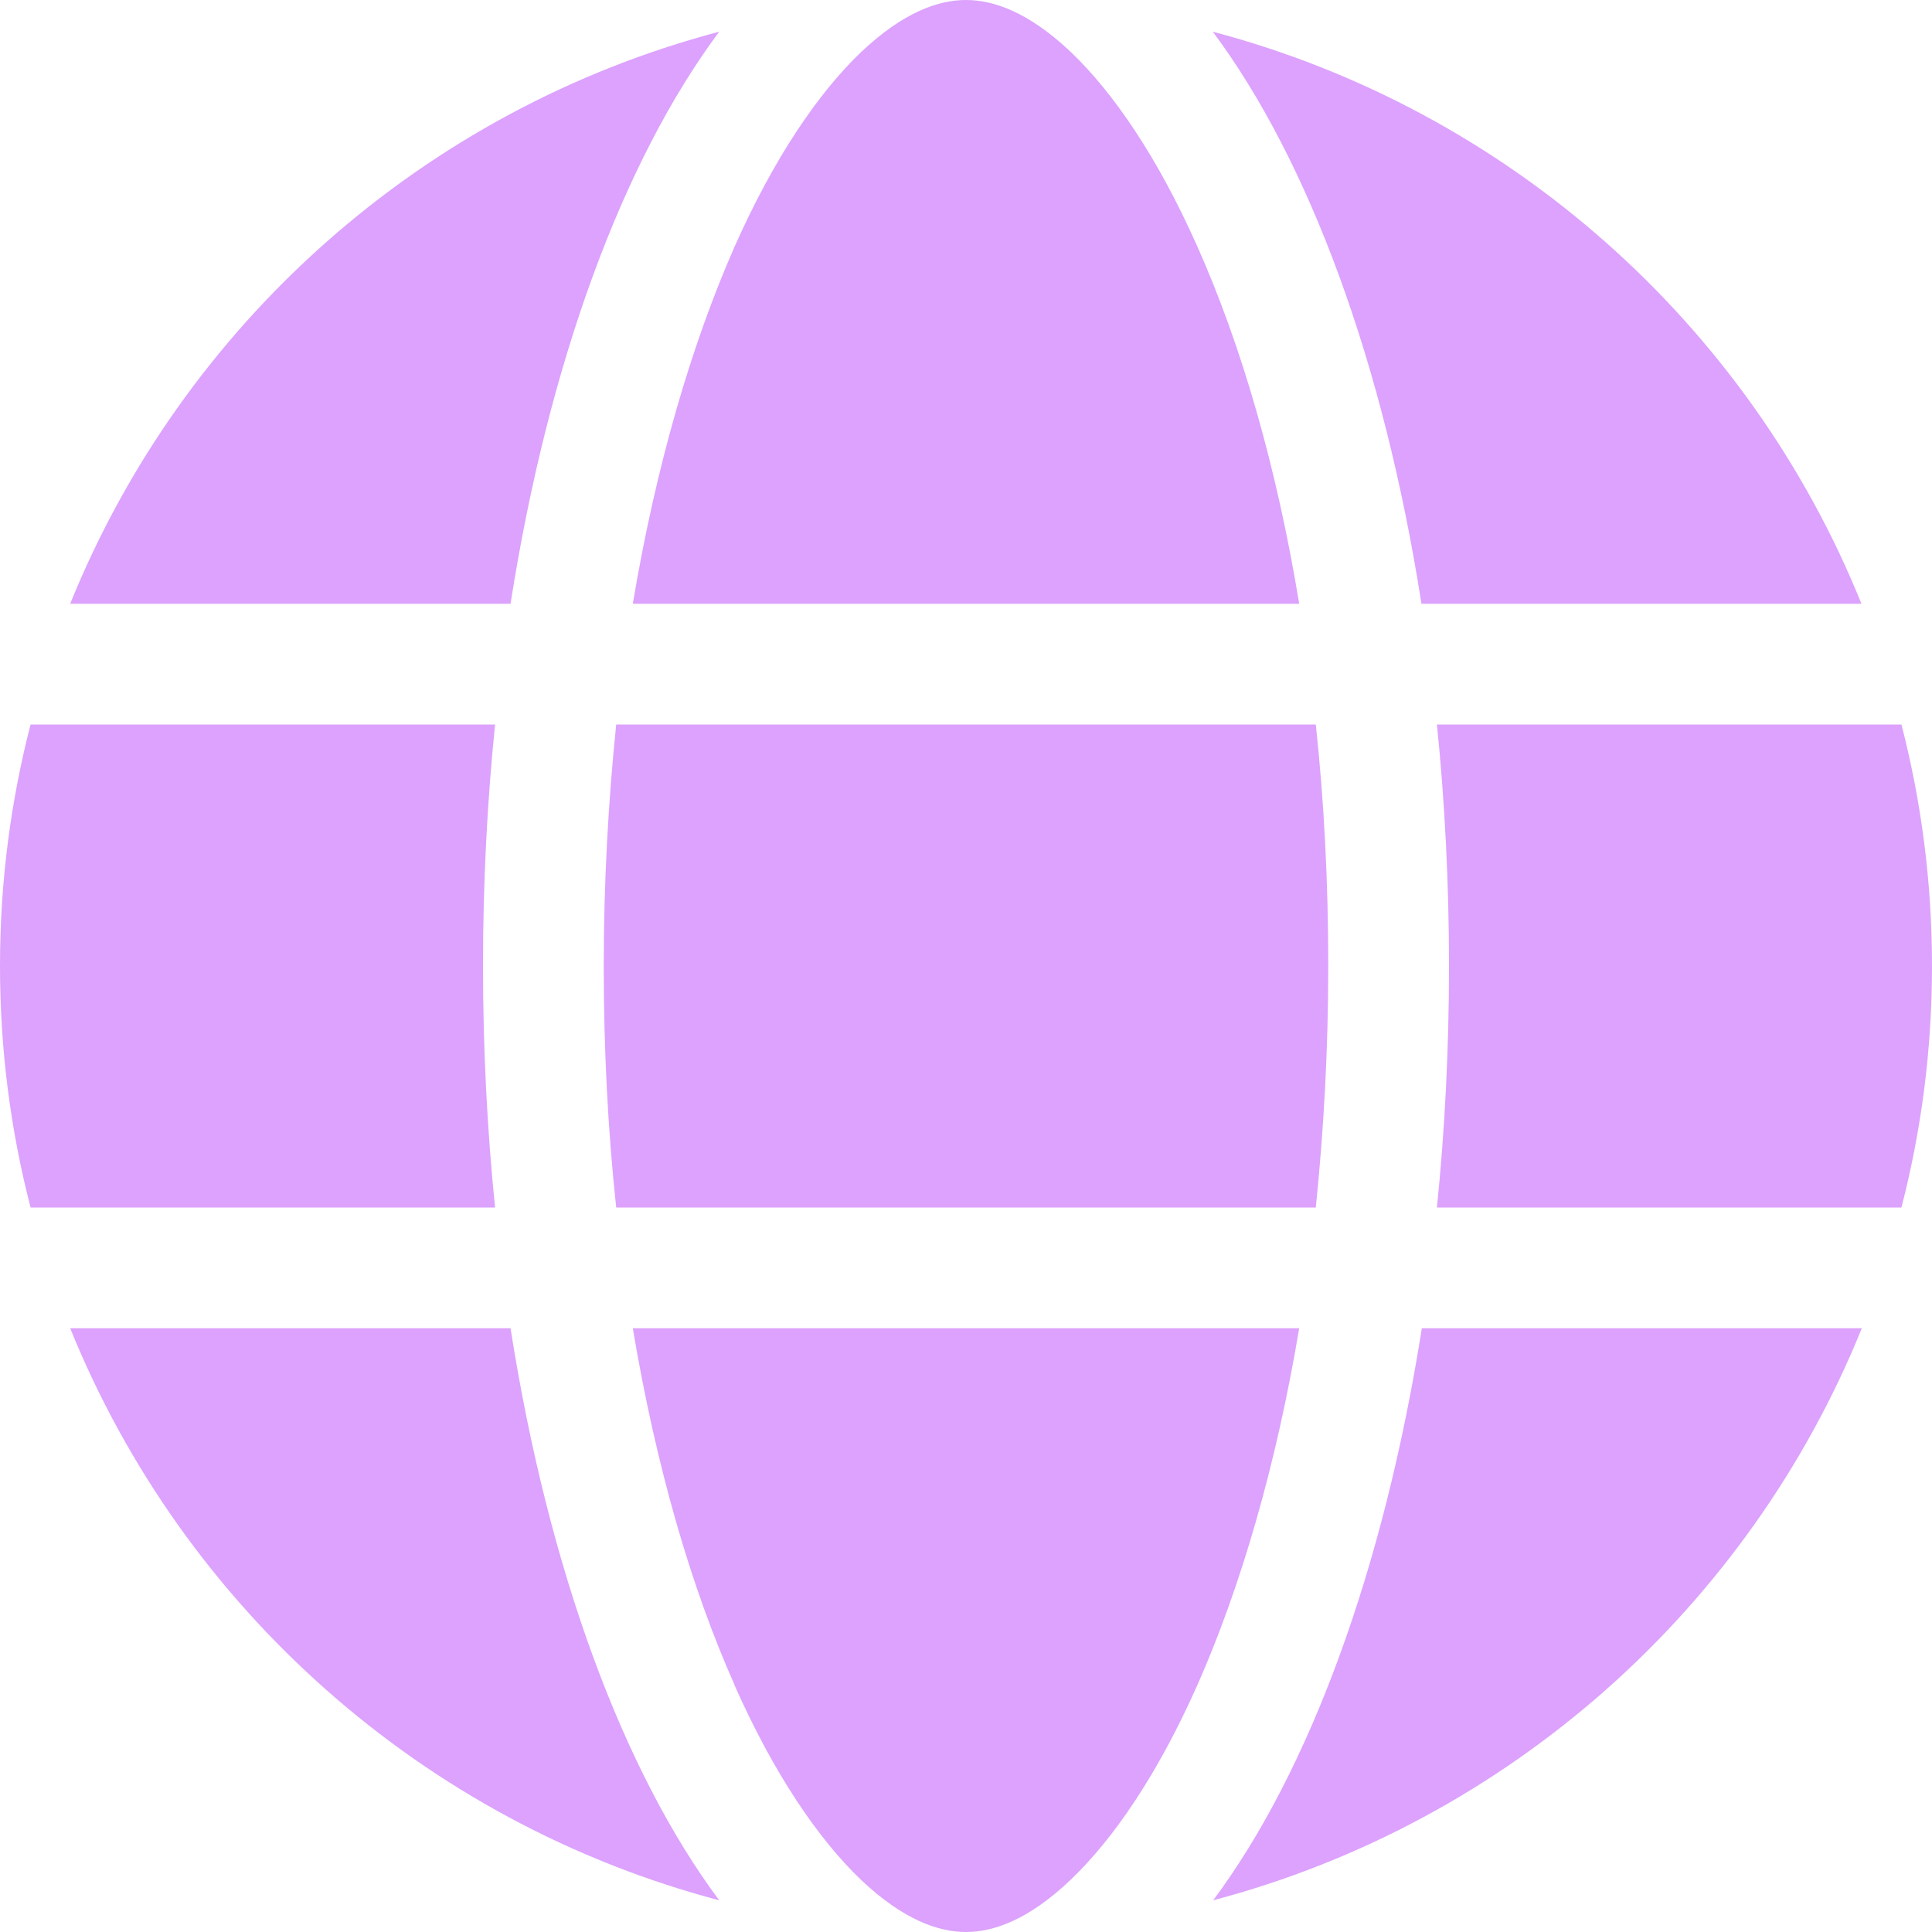
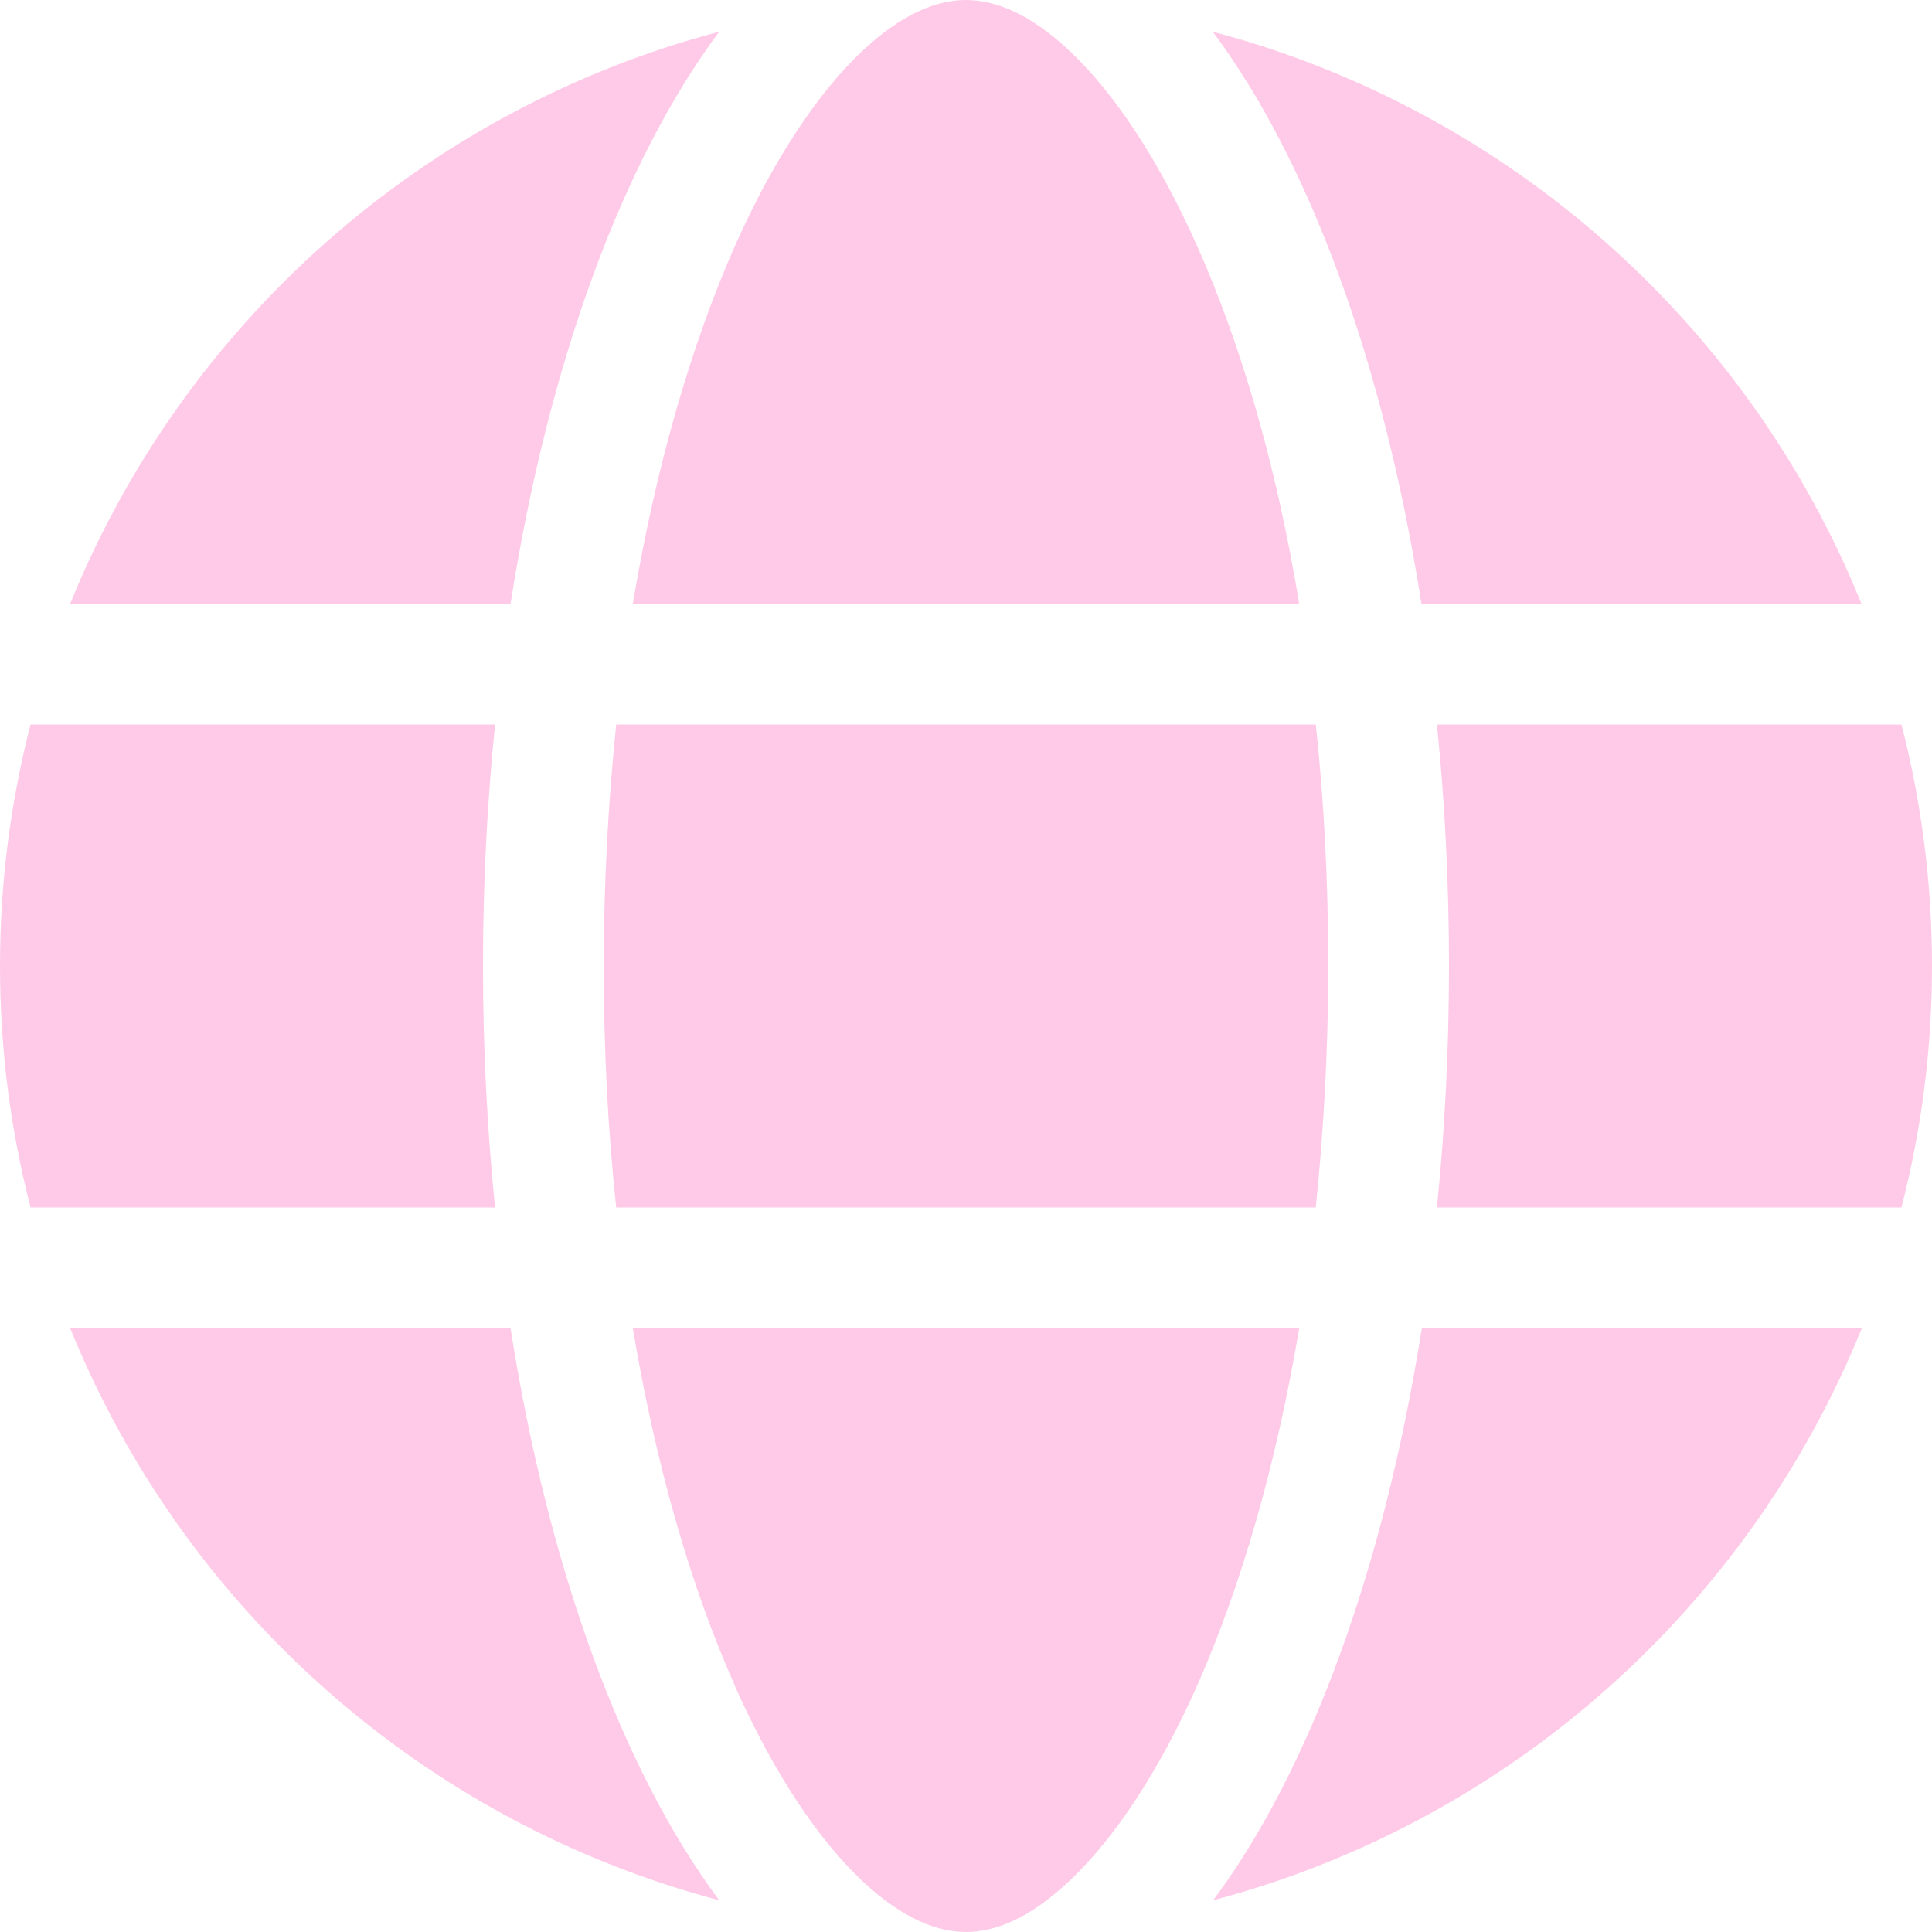
- <svg xmlns="http://www.w3.org/2000/svg" fill="rgb(220, 162, 253)" viewBox="0 0 512 512">
+ <svg xmlns="http://www.w3.org/2000/svg" fill="rgb(255, 202, 231)" viewBox="0 0 512 512">
  <path d="M352 256c0 22.2-1.2 43.6-3.3 64H163.3c-2.2-20.4-3.3-41.8-3.3-64s1.2-43.6 3.3-64H348.7c2.2 20.4 3.3 41.8 3.3 64zm28.8-64H503.9c5.3 20.5 8.1 41.9 8.1 64s-2.8 43.5-8.1 64H380.8c2.1-20.6 3.2-42 3.2-64s-1.1-43.4-3.2-64zm112.6-32H376.7c-10-63.9-29.8-117.4-55.3-151.6c78.3 20.7 142 77.5 171.9 151.6zm-149.1 0H167.7c6.1-36.4 15.5-68.6 27-94.7c10.5-23.6 22.2-40.7 33.5-51.5C239.4 3.2 248.7 0 256 0s16.6 3.2 27.8 13.8c11.3 10.8 23 27.9 33.5 51.5c11.6 26 21 58.2 27 94.7zm-209 0H18.6C48.6 85.9 112.2 29.1 190.6 8.4C165.1 42.6 145.3 96.1 135.3 160zM8.1 192H131.2c-2.1 20.6-3.2 42-3.2 64s1.1 43.4 3.2 64H8.1C2.8 299.5 0 278.1 0 256s2.8-43.5 8.1-64zM194.7 446.6c-11.6-26-20.9-58.2-27-94.6H344.3c-6.1 36.4-15.5 68.6-27 94.6c-10.5 23.6-22.2 40.7-33.5 51.5C272.6 508.8 263.3 512 256 512s-16.6-3.2-27.8-13.8c-11.3-10.8-23-27.9-33.5-51.5zM135.3 352c10 63.9 29.8 117.4 55.3 151.6C112.2 482.9 48.6 426.1 18.6 352H135.3zm358.1 0c-30 74.1-93.6 130.9-171.9 151.6c25.5-34.2 45.2-87.7 55.3-151.6H493.4z" />
</svg>
